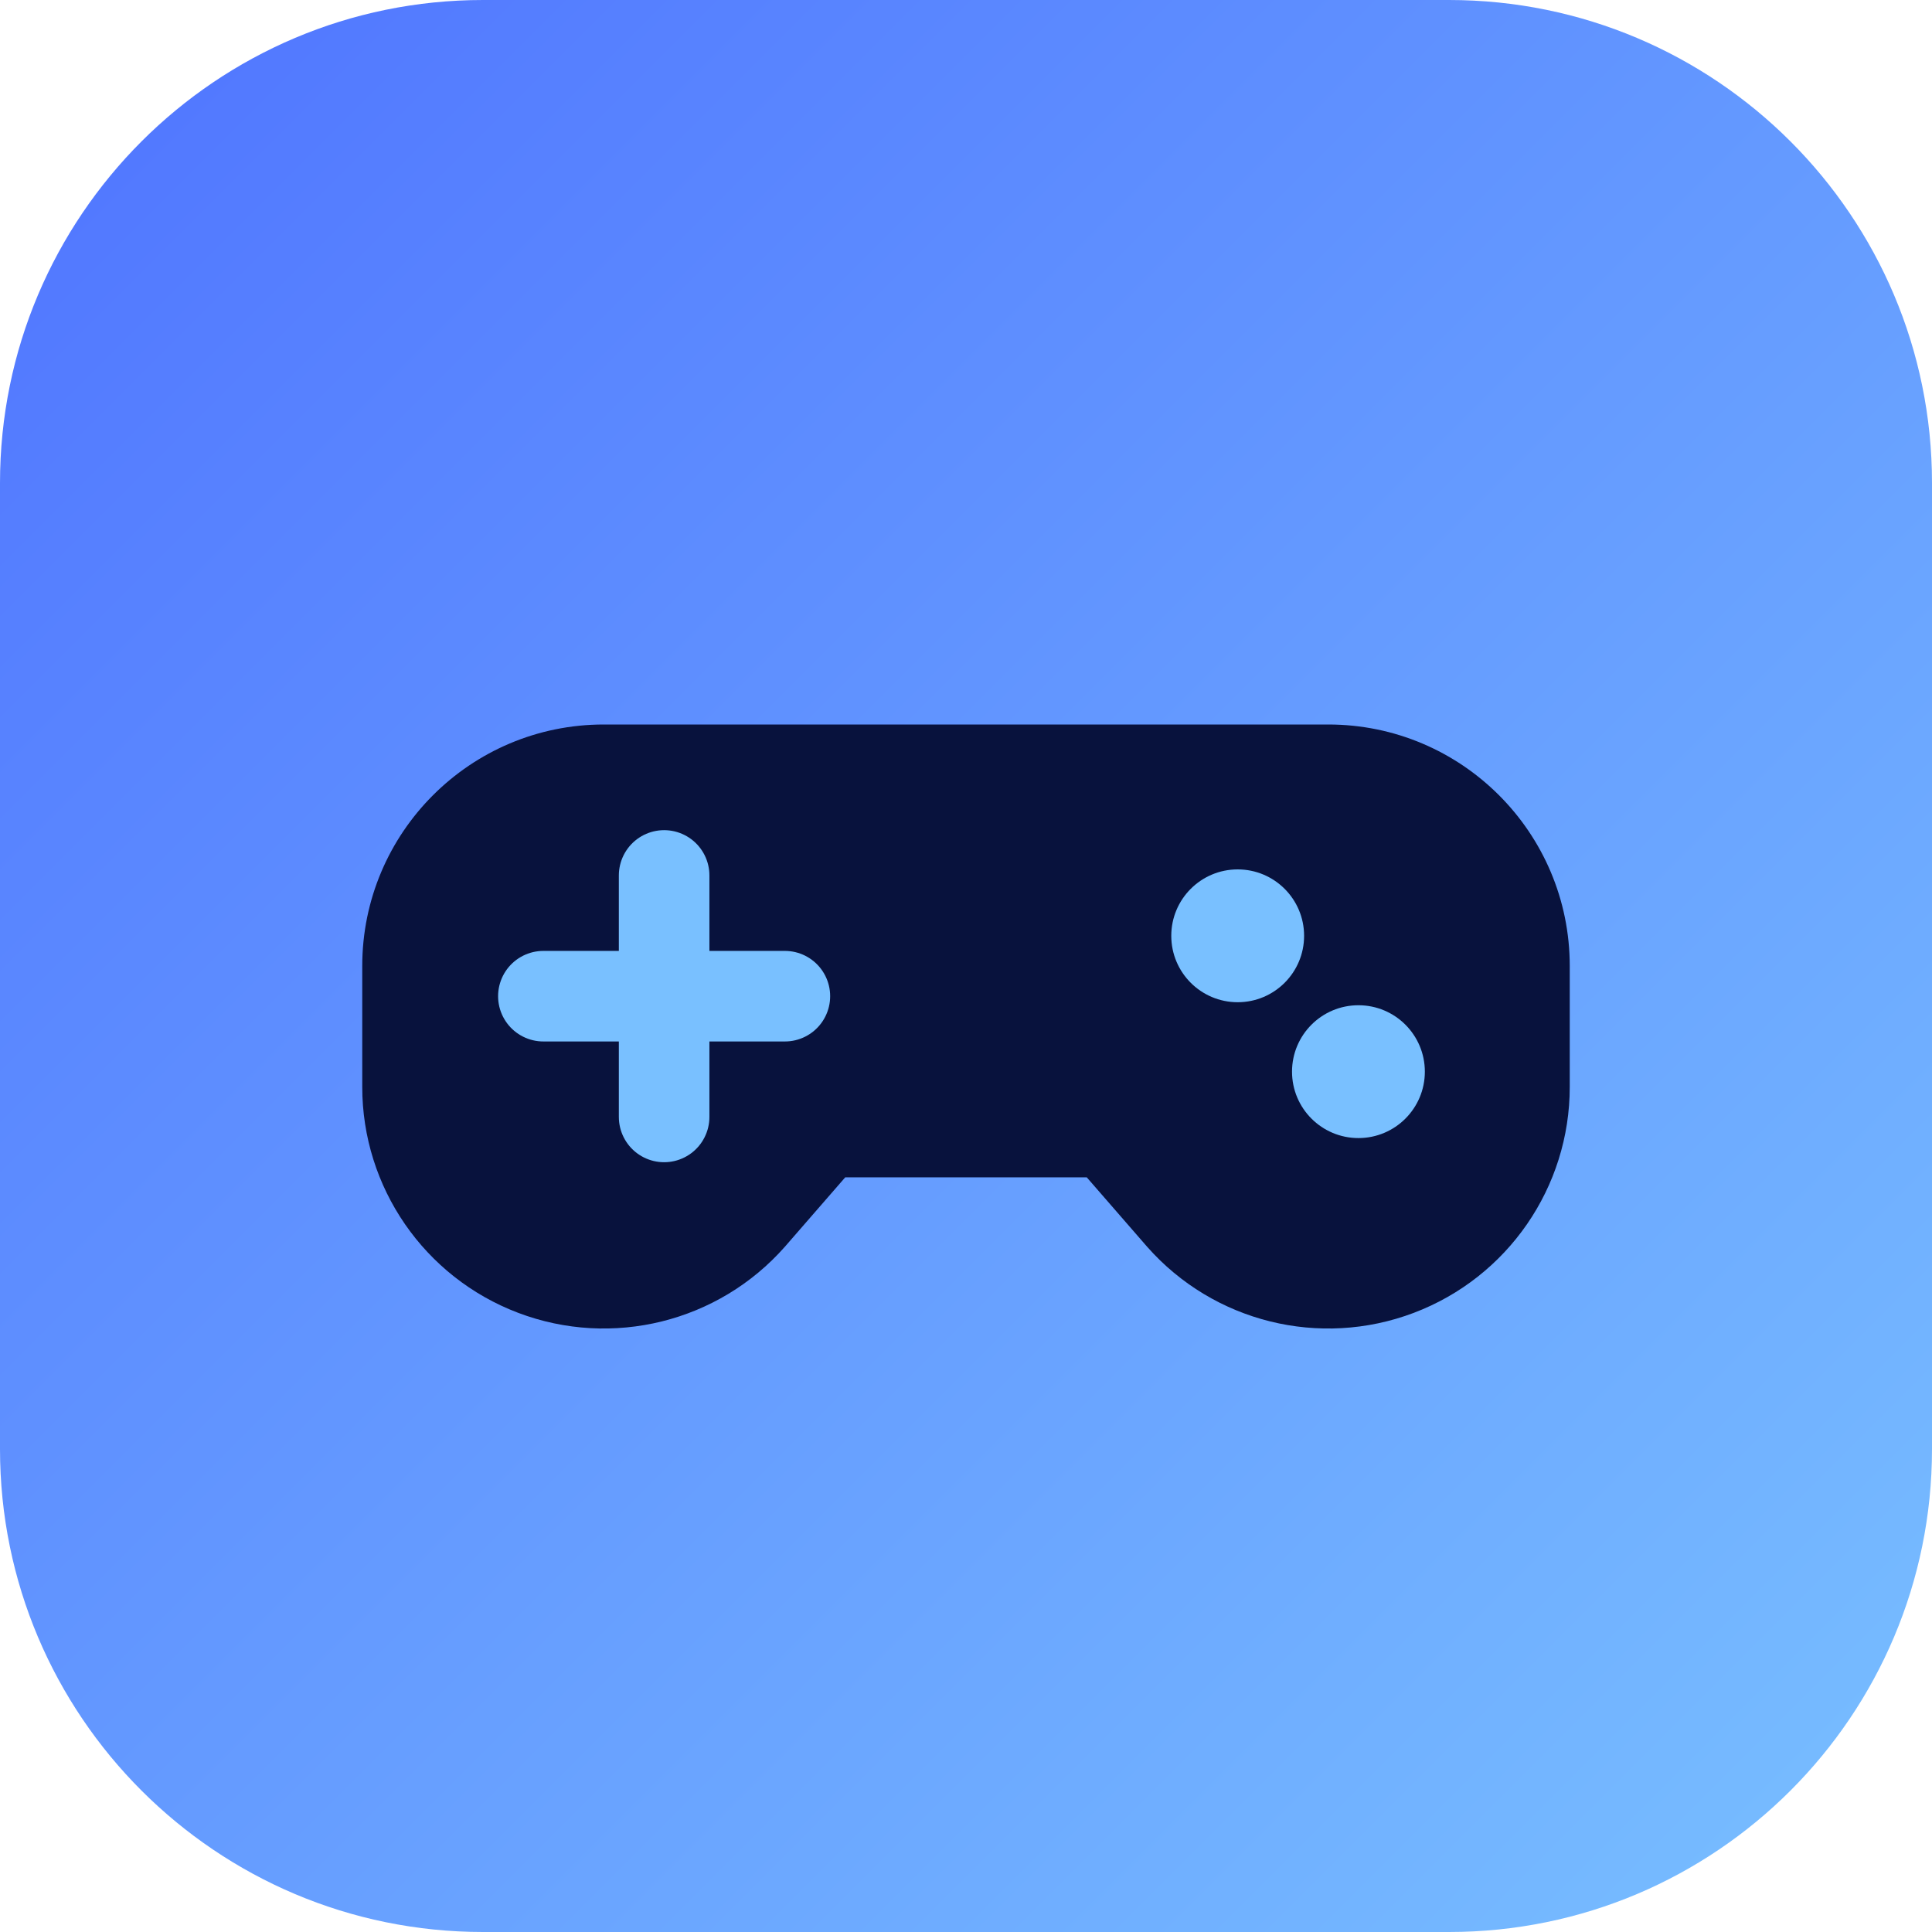
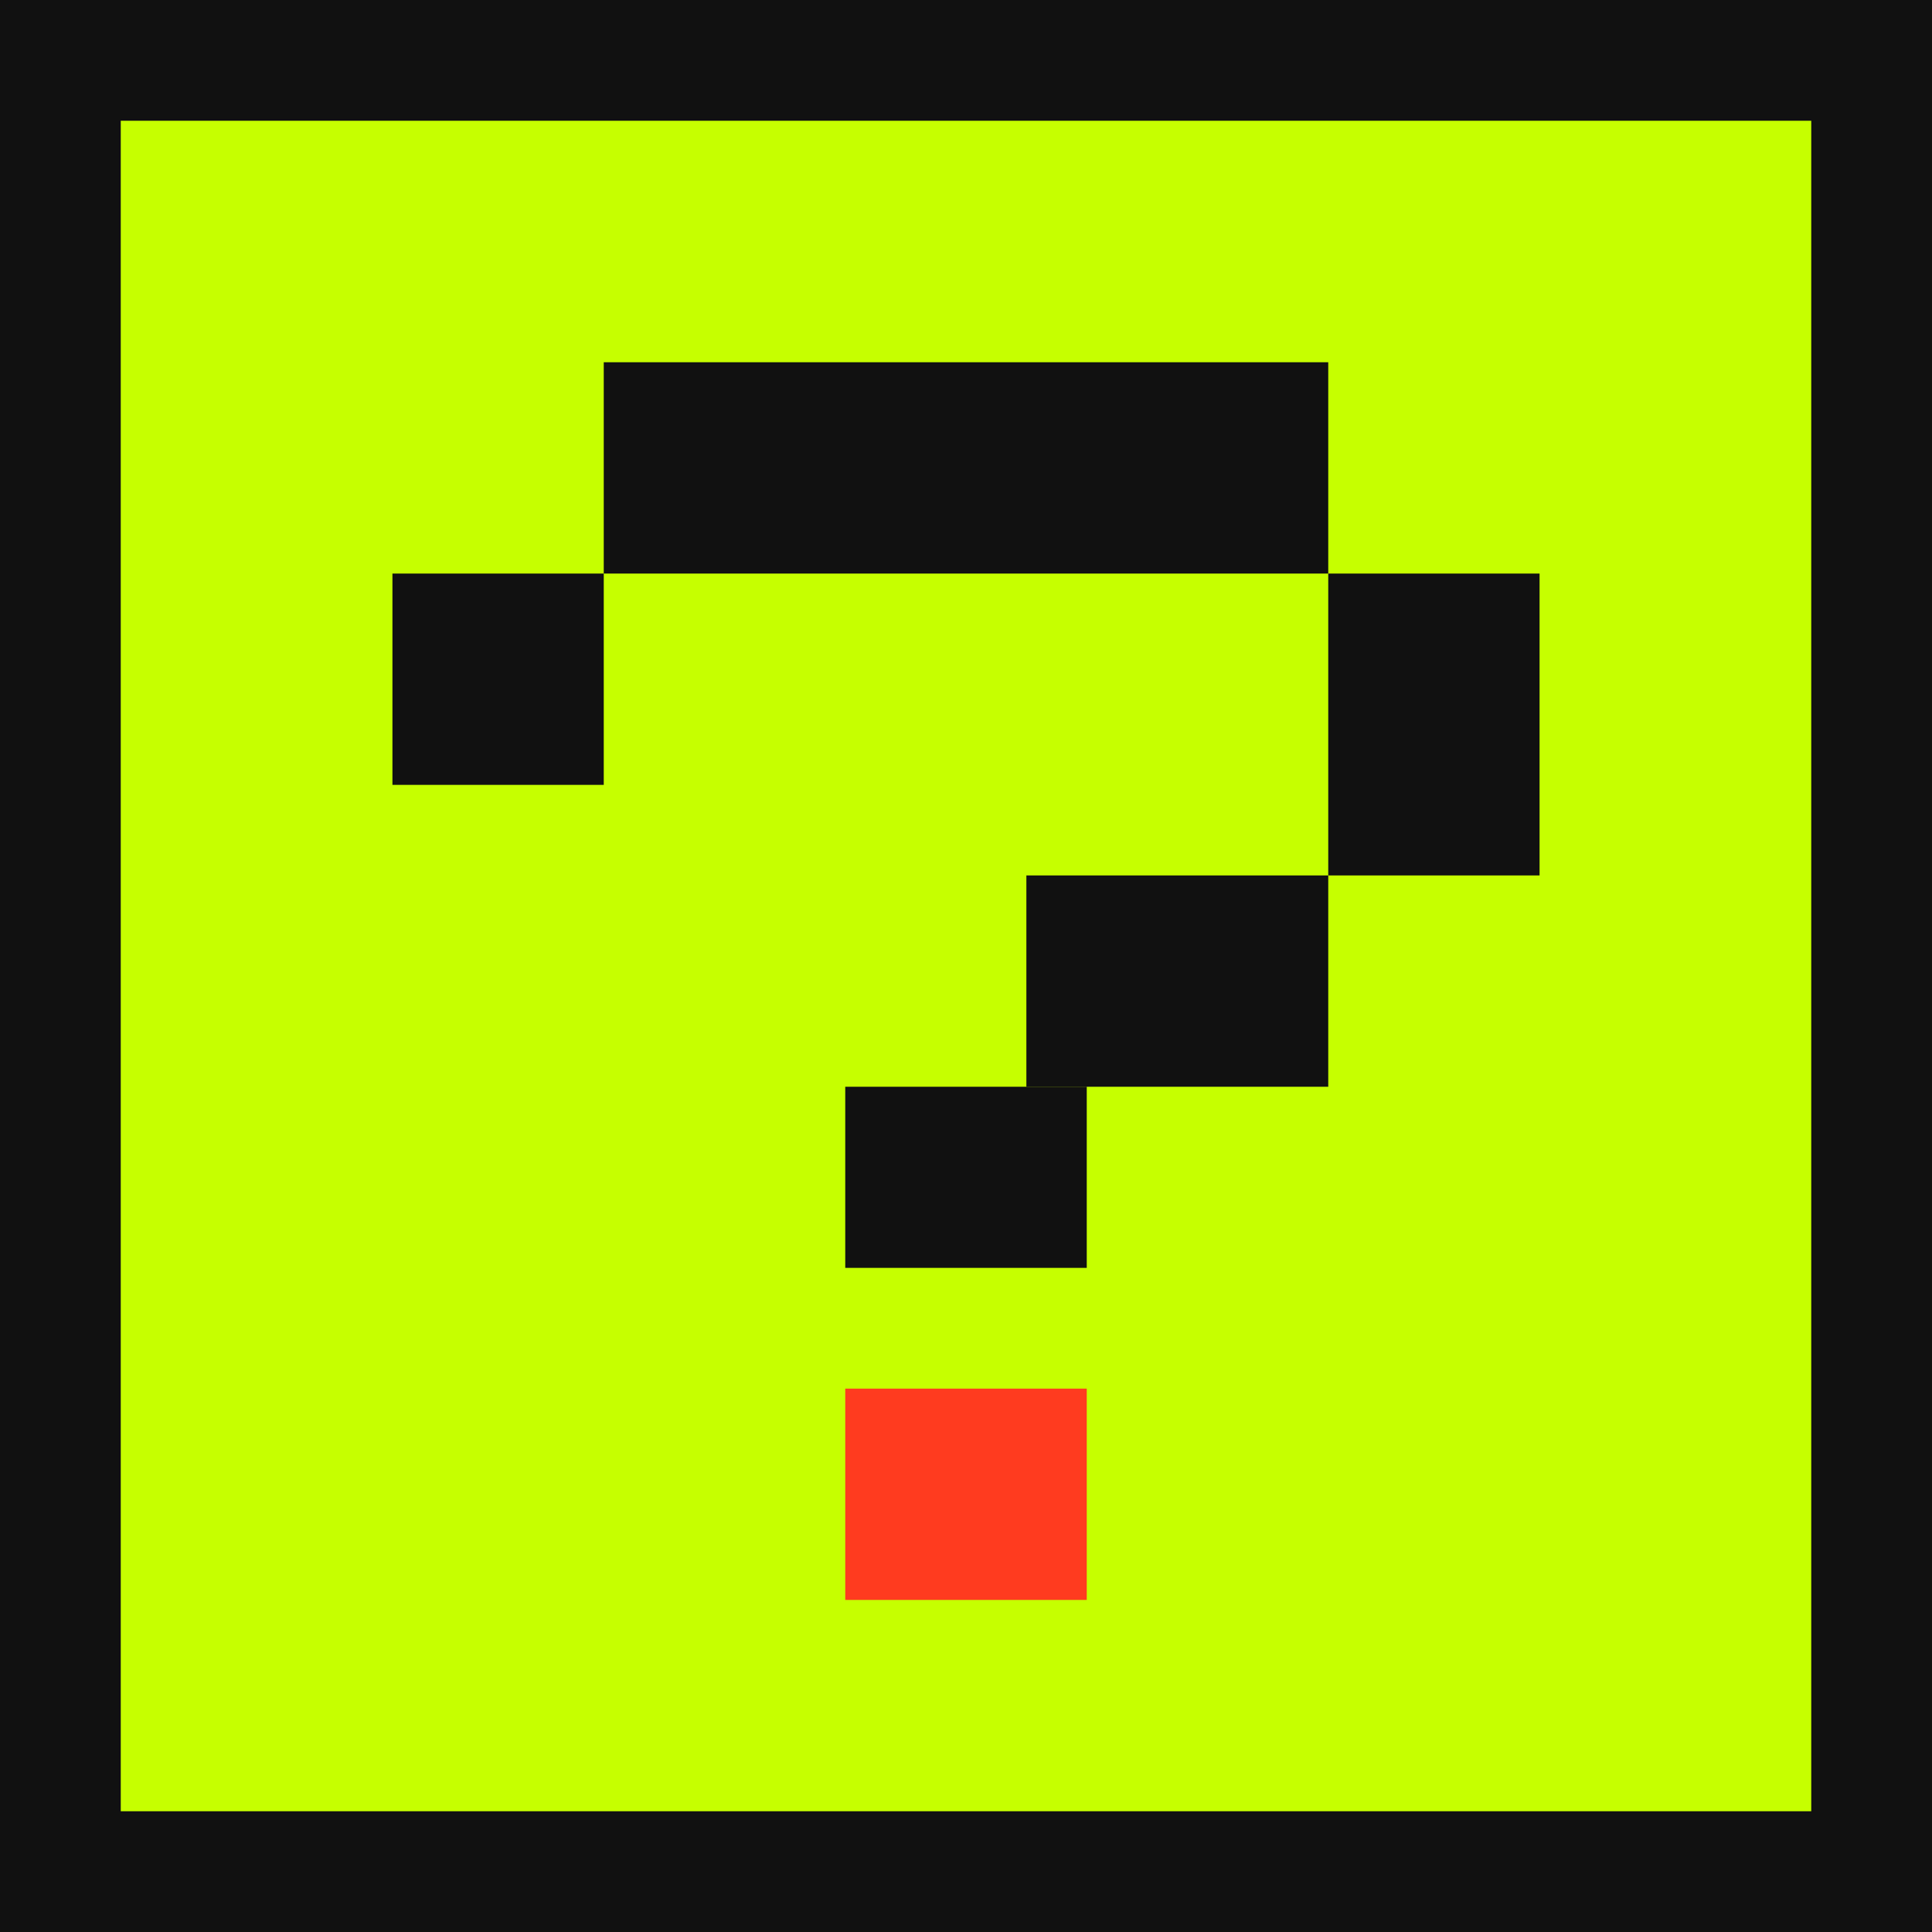
<svg xmlns="http://www.w3.org/2000/svg" viewBox="0 0 64 64">
-   <defs>
-     <linearGradient id="g" x1="0" y1="0" x2="1" y2="1">
-       <stop offset="0" stop-color="#4f73ff" />
-       <stop offset="1" stop-color="#79c0ff" />
-     </linearGradient>
-   </defs>
-   <rect width="64" height="64" rx="16" fill="url(#g)" />
-   <path d="M20 24h24a8 8 0 0 1 8 8v4a8 8 0 0 1-14 5.3l-2-2.3h-8l-2 2.3A8 8 0 0 1 12 36v-4a8 8 0 0 1 8-8z" fill="#08123d" />
-   <path d="M22 29v8M18 33h8" stroke="#79c0ff" stroke-width="3" stroke-linecap="round" />
-   <circle cx="41" cy="31" r="2.2" fill="#79c0ff" />
-   <circle cx="45" cy="35.5" r="2.2" fill="#79c0ff" />
+   <rect width="64" height="64" fill="#c6ff00" />
+   <rect x="2" y="2" width="60" height="60" fill="none" stroke="#111" stroke-width="4" />
+   <g fill="#111">
+     <rect x="20" y="12" width="24" height="7" />
+     <rect x="13" y="19" width="7" height="7" />
+     <rect x="44" y="19" width="7" height="10" />
+     <rect x="34" y="29" width="10" height="7" />
+     <rect x="28" y="36" width="8" height="6" />
+     <rect x="28" y="46" width="8" height="7" fill="#ff3b1f" />
+   </g>
</svg>
